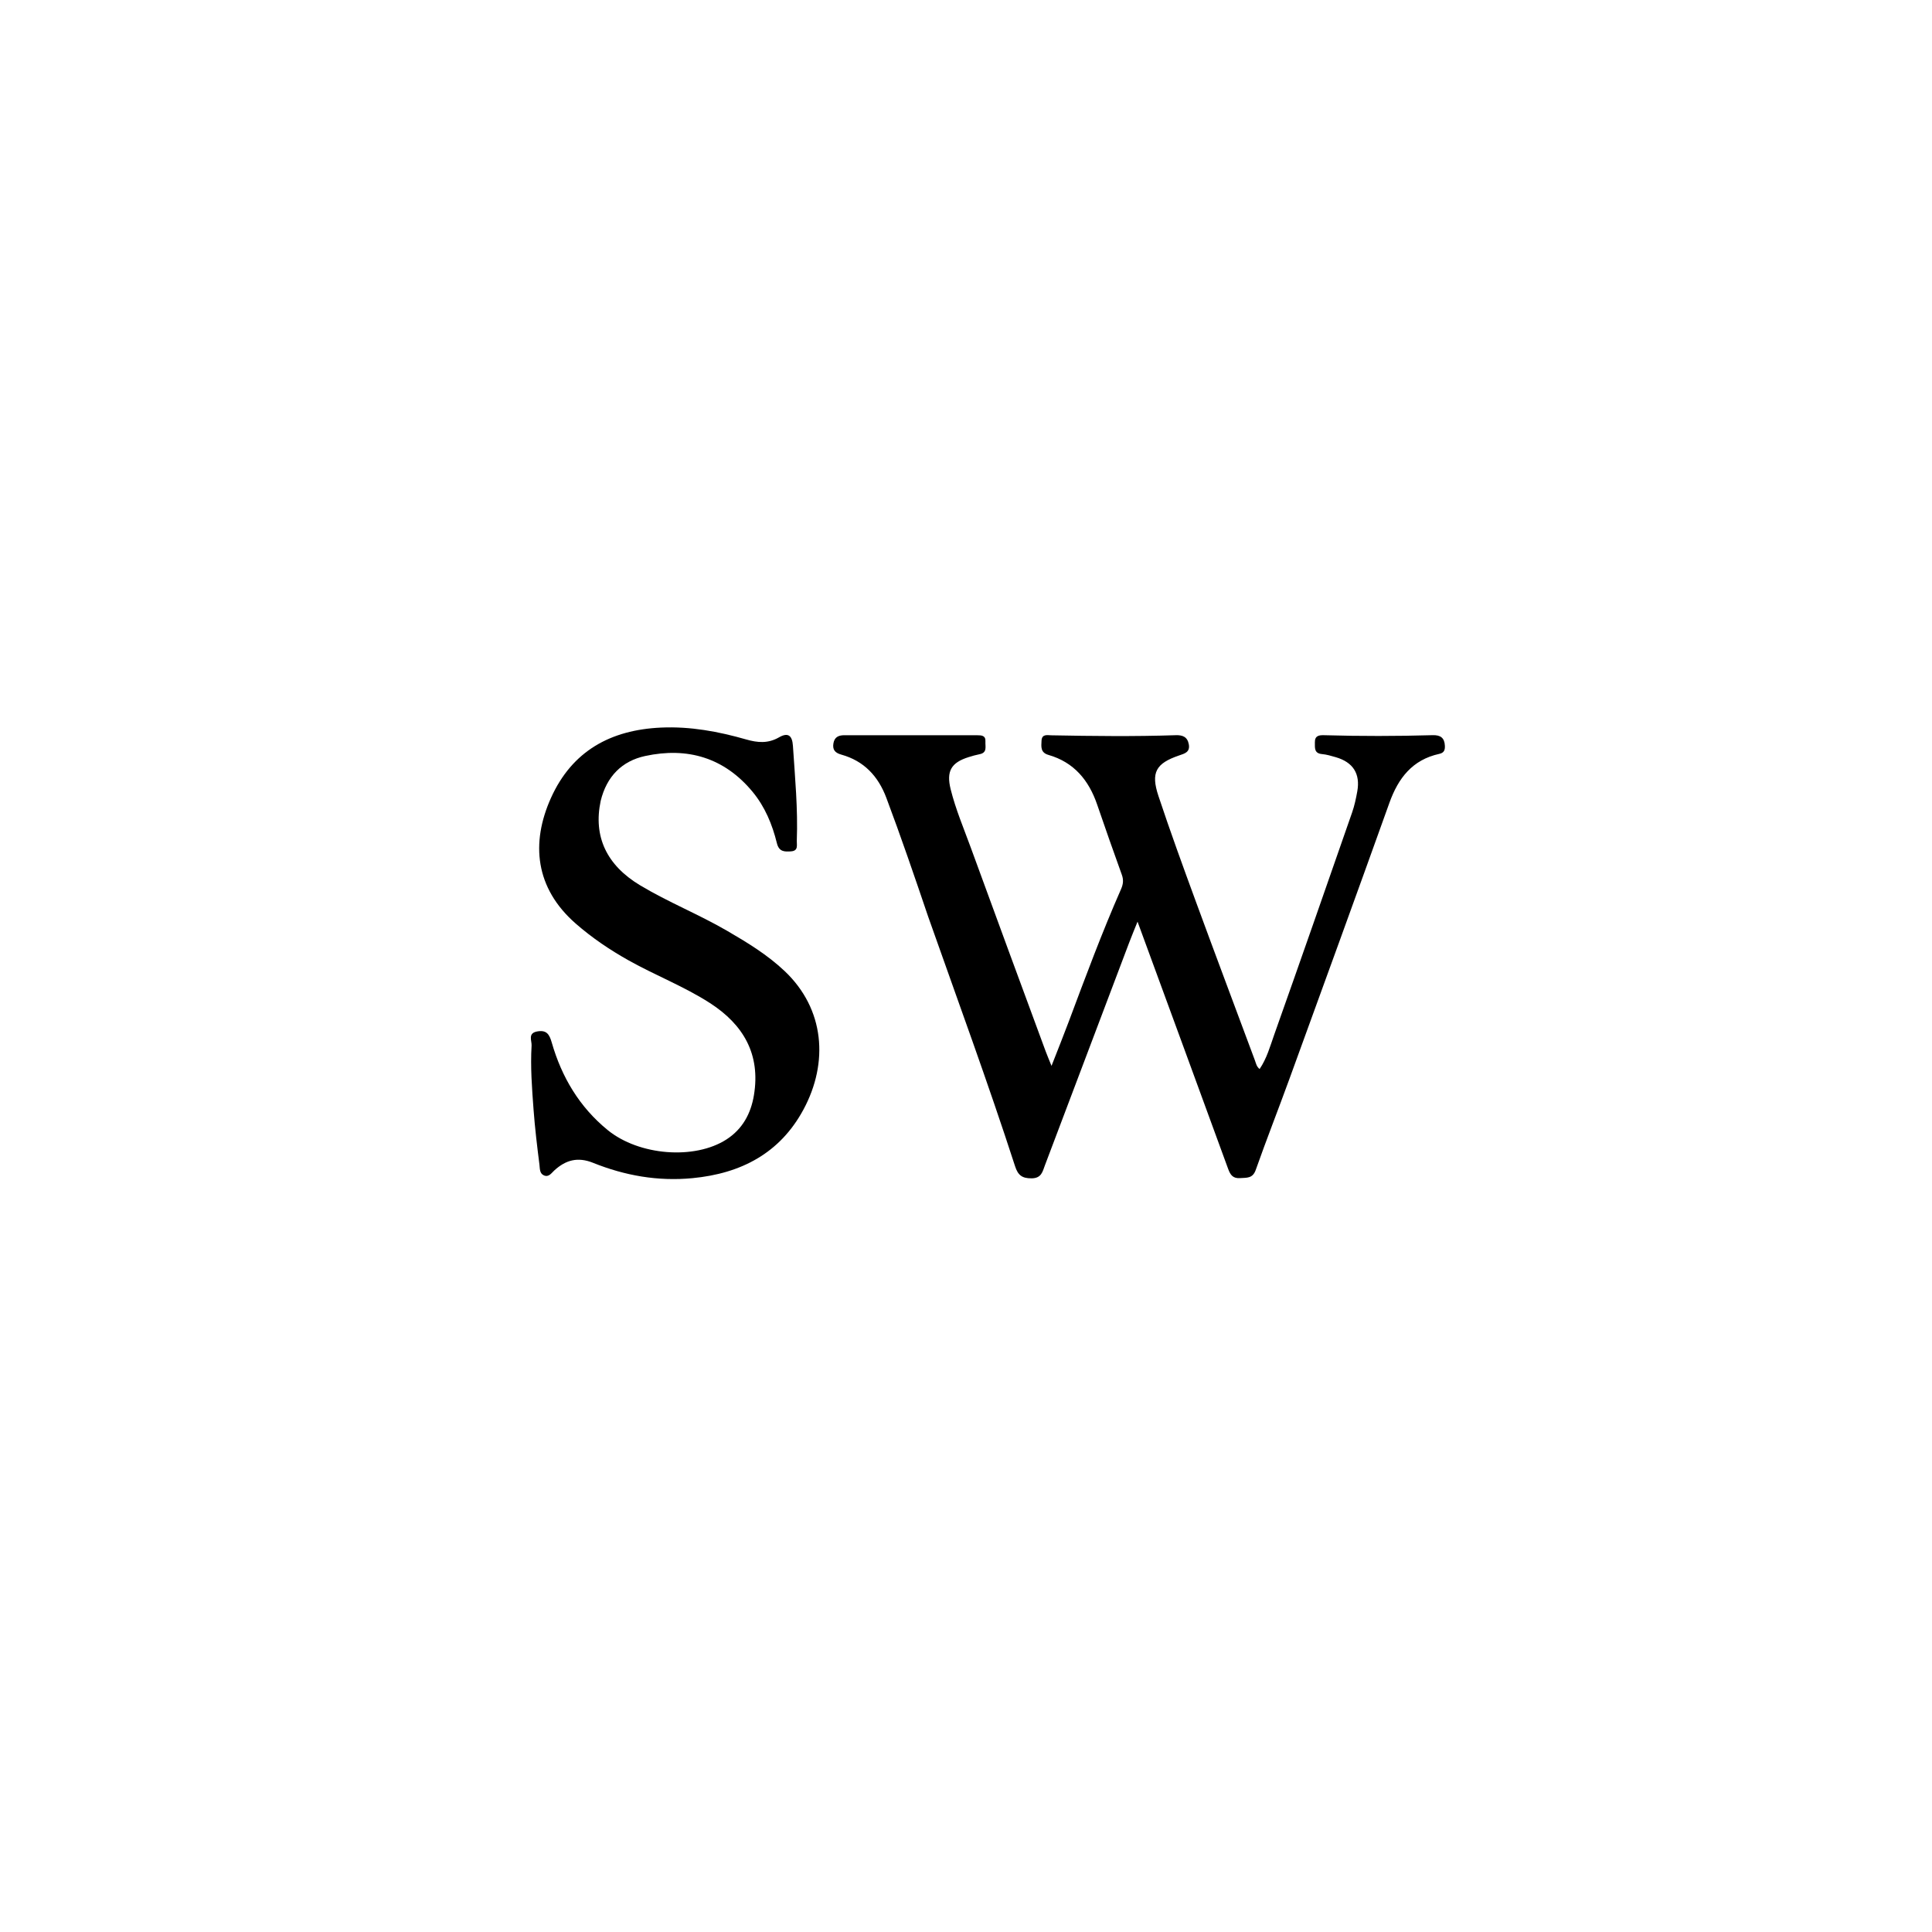
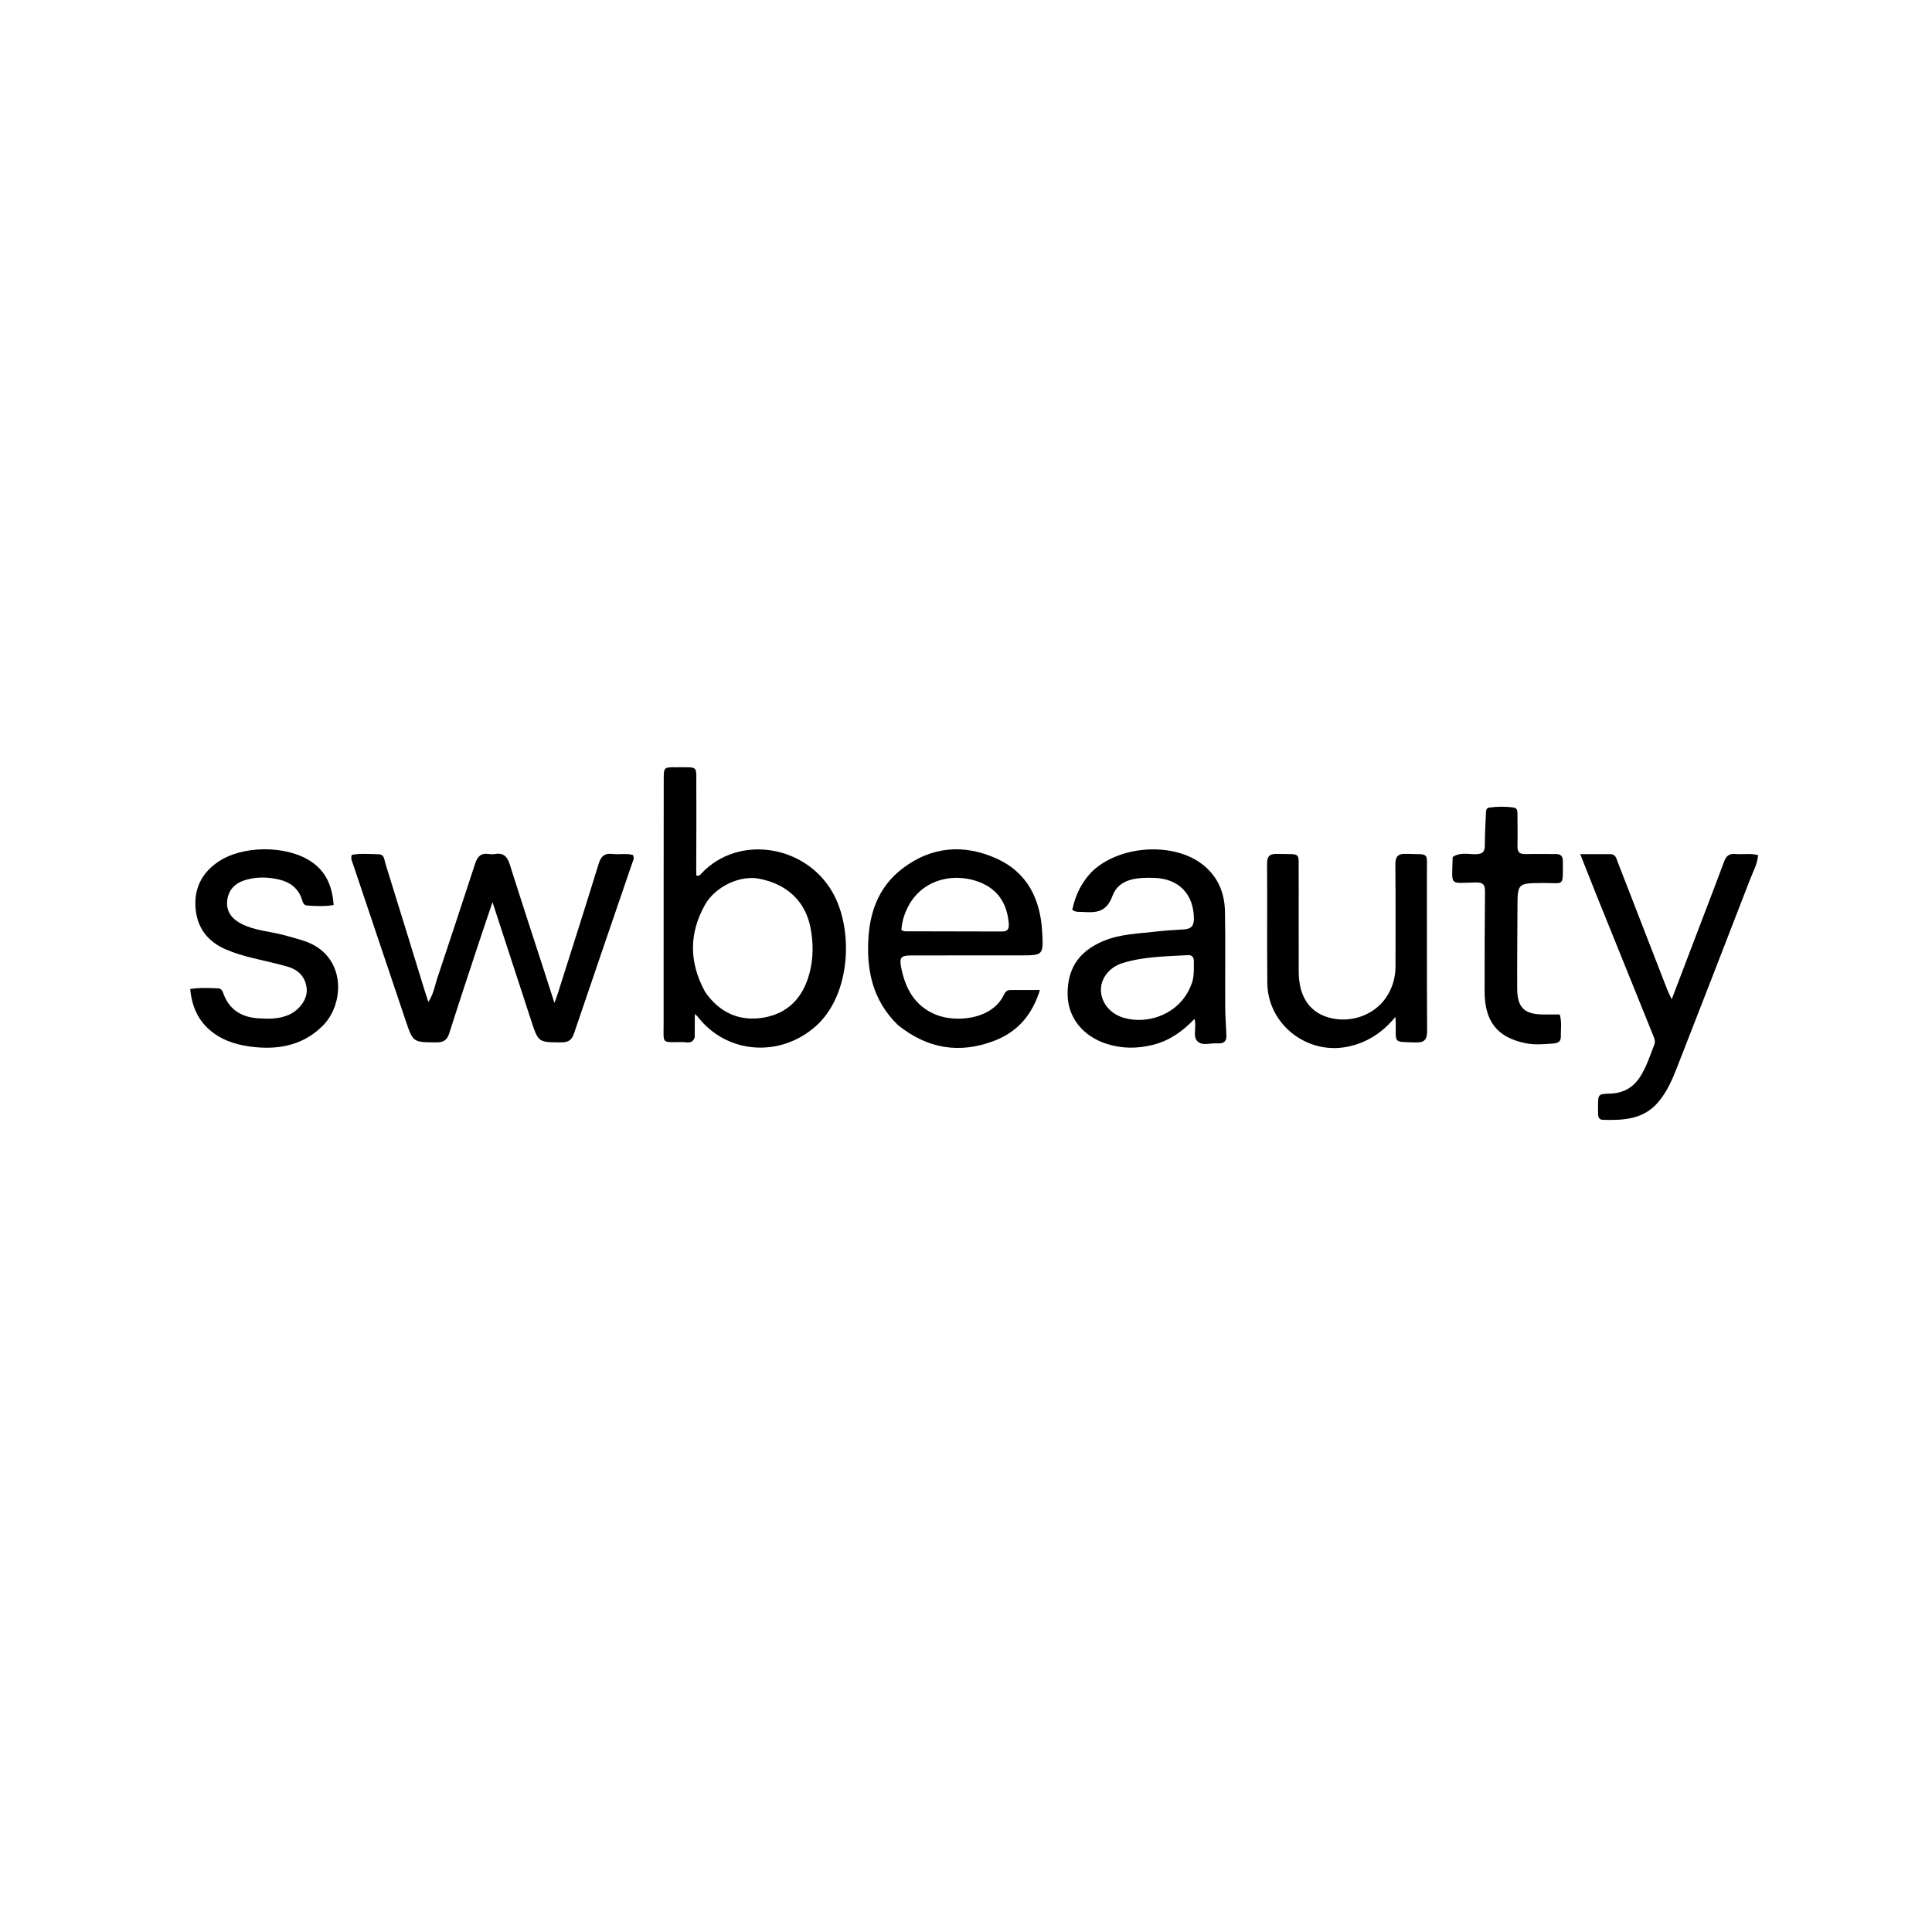
<svg xmlns="http://www.w3.org/2000/svg" version="1.1" id="Layer_1" x="0px" y="0px" width="100%" viewBox="0 0 1024 1024" enable-background="new 0 0 1024 1024" xml:space="preserve">
-   <path fill="#000000" opacity="1" stroke="none" d=" M491.945,485.839   C484.716,464.517 477.562,443.586 469.783,422.871   C465.465,411.371 457.916,403.305 445.921,399.963   C442.552,399.024 441.146,397.352 441.742,393.926   C442.316,390.627 444.531,389.68 447.516,389.682   C471.007,389.694 494.498,389.699 517.989,389.697   C520.302,389.697 522.486,389.834 522.294,393.022   C522.135,395.657 523.421,398.937 519.18,399.752   C517.228,400.127 515.303,400.69 513.402,401.285   C504.115,404.191 501.493,408.775 503.869,418.327   C506.526,429.007 510.848,439.134 514.603,449.439   C527.7,485.383 540.979,521.262 554.202,557.16   C554.997,559.316 555.913,561.428 557.327,564.937   C560.688,556.318 563.693,548.87 566.507,541.35   C575.313,517.816 584.057,494.258 594.181,471.248   C595.333,468.629 595.576,466.36 594.596,463.642   C590.138,451.282 585.773,438.888 581.518,426.456   C577.097,413.539 569.236,404.015 555.729,400.129   C551.403,398.885 551.879,395.781 552.031,392.615   C552.21,388.903 555.101,389.689 557.239,389.729   C579.216,390.137 601.192,390.403 623.166,389.67   C626.784,389.549 629.341,390.514 630.082,394.458   C630.869,398.648 627.916,399.394 624.979,400.395   C612.648,404.598 609.845,409.401 614.005,421.918   C620.243,440.689 627.018,459.286 633.835,477.858   C644.151,505.966 654.703,533.988 665.141,562.052   C665.713,563.59 665.959,565.278 667.615,566.605   C671.458,560.976 673.198,554.5 675.387,548.33   C689.297,509.135 702.989,469.864 716.661,430.586   C717.911,426.994 718.712,423.214 719.386,419.461   C721.066,410.106 717.182,404 708,401.335   C705.609,400.641 703.176,399.901 700.717,399.68   C696.441,399.296 696.959,396.376 696.912,393.506   C696.852,389.871 699.122,389.599 701.885,389.678   C721.042,390.221 740.201,390.206 759.356,389.657   C763.471,389.54 765.632,391.049 765.816,395.284   C765.917,397.592 765.366,399.018 762.822,399.575   C748.63,402.682 741.121,412.374 736.424,425.486   C718.922,474.347 701.154,523.113 683.405,571.885   C677.547,587.986 671.269,603.935 665.564,620.088   C663.936,624.695 660.83,624.17 657.319,624.423   C653.497,624.7 652.114,622.734 650.96,619.574   C635.105,576.161 619.166,532.78 602.921,488.5   C601.261,492.644 599.818,496.078 598.501,499.56   C583.607,538.926 568.75,578.306 553.821,617.659   C552.587,620.912 552.05,624.495 546.775,624.539   C541.659,624.583 539.531,622.83 538.005,618.117   C523.654,573.816 507.573,530.113 491.945,485.839  z" />
-   <path fill="#000000" opacity="1" stroke="none" d=" M318.381,424.453   C314.35,443.407 321.558,458.598 339.288,469.241   C354.161,478.169 370.331,484.607 385.317,493.311   C396.121,499.585 406.76,506.054 415.919,514.732   C437.083,534.784 439.267,563.158 425.874,588.041   C413.394,611.229 392.778,621.99 366.993,624.452   C348.639,626.204 331.172,623.088 314.329,616.315   C306.184,613.04 299.808,614.841 293.776,620.378   C292.232,621.796 290.894,624.057 288.337,623   C285.918,621.999 286.172,619.306 285.924,617.345   C284.693,607.617 283.517,597.87 282.794,588.094   C281.959,576.813 281.08,565.5 281.75,554.18   C281.906,551.556 279.578,547.564 284.813,546.67   C289.698,545.836 291.18,548.181 292.435,552.554   C297.699,570.894 307.124,586.759 322.076,598.952   C338.723,612.528 368.165,614.804 385.026,603.937   C393.578,598.425 397.99,590.181 399.596,580.479   C403.177,558.851 394.073,543.089 376.242,531.61   C362.615,522.836 347.439,517.007 333.344,509.117   C323.296,503.492 313.857,497.139 305.124,489.502   C283.614,470.69 281.291,446.812 292.002,422.969   C303.223,397.992 323.694,386.845 350.362,385.633   C365.839,384.93 380.811,387.714 395.577,391.951   C401.507,393.652 407.073,394.156 412.857,390.825   C417.619,388.082 419.9,389.732 420.264,395.271   C421.366,412.028 422.963,428.768 422.316,445.593   C422.228,447.872 423.286,450.941 419.284,451.237   C415.784,451.495 412.887,451.477 411.768,446.909   C409.334,436.976 405.44,427.577 398.833,419.614   C383.834,401.535 364.355,395.864 341.95,400.697   C329.659,403.348 321.554,411.503 318.381,424.453  z" />
+   <path fill="#000000" opacity="1" stroke="none" d=" M232.148,517.34   C238.825,497.233 245.415,477.515 251.829,457.741   C253.036,454.022 254.9,452.016 258.989,452.635   C260.129,452.807 261.344,452.814 262.479,452.627   C267.029,451.876 268.94,454.207 270.223,458.271   C276.126,476.975 282.252,495.608 288.293,514.269   C290.032,519.642 291.753,525.02 293.865,531.587   C294.7,529.244 295.234,527.882 295.675,526.489   C302.905,503.661 310.221,480.858 317.257,457.97   C318.496,453.939 320.308,452.1 324.585,452.611   C328.187,453.041 331.888,452.184 335.405,453.131   C336.495,454.786 335.516,456.188 335.066,457.506   C324.807,487.567 314.434,517.59 304.262,547.68   C303.03,551.324 301.166,552.506 297.412,552.483   C285.409,552.412 285.357,552.567 281.577,541.061   C274.832,520.531 268.157,499.977 261.041,478.172   C258.224,486.524 255.733,493.778 253.331,501.061   C248.226,516.537 243.078,532.001 238.155,547.536   C237.02,551.12 235.281,552.504 231.425,552.482   C218.978,552.409 218.936,552.575 215.01,540.945   C205.649,513.211 196.325,485.465 187.01,457.715   C186.546,456.333 185.749,454.955 186.493,453.084   C191.122,452.245 195.933,452.668 200.717,452.779   C203.741,452.849 203.645,455.659 204.231,457.541   C211.302,480.232 218.271,502.955 225.273,525.668   C225.756,527.234 226.298,528.782 227.048,531.051   C229.98,526.567 230.516,521.952 232.148,517.34  z" />
+   <path fill="#000000" opacity="1" stroke="none" d=" M368.216,549.828   C366.87,553.643 363.928,552.322 361.716,552.32   C350.431,552.308 351.733,553.667 351.728,542.659   C351.706,499.537 351.757,456.415 351.789,413.293   C351.794,406.678 351.815,406.611 358.355,406.667   C370.585,406.769 368.955,405.256 369.052,417.246   C369.161,430.565 369.046,443.885 369.03,457.204   C369.027,459.514 369.029,461.823 369.029,463.963   C370.533,464.544 371.055,463.73 371.575,463.167   C391.54,441.538 428.987,447.919 442.524,475.329   C452.375,495.275 450.318,527.895 432.428,543.852   C413.57,560.673 385.222,558.82 369.739,538.803   C369.472,538.457 369.095,538.196 368.269,537.434   C368.269,541.789 368.269,545.571 368.216,549.828  M373.744,525.755   C381.289,536.688 391.88,541.554 404.781,539.337   C417.566,537.139 425.493,528.844 428.929,516.263   C431.166,508.07 431.167,499.874 429.562,491.609   C426.865,477.716 417.05,468.452 402.095,465.685   C392.213,463.857 379.13,469.828 373.665,479.556   C365.242,494.55 365.054,509.889 373.744,525.755  z" />
+   <path fill="#000000" opacity="1" stroke="none" d=" M579.392,461.372   C594.411,447.715 622.532,446.408 637.544,458.322   C645.594,464.711 649.083,473.319 649.263,483.178   C649.568,499.832 649.299,516.496 649.382,533.156   C649.407,538.312 649.766,543.469 650.014,548.623   C650.15,551.463 649.061,553.102 646.018,553.002   C645.851,552.997 645.683,553.027 645.518,553.011   C641.78,552.654 637.146,554.656 634.519,551.717   C632.06,548.968 634.355,544.334 633.093,540.055   C626.827,546.604 619.946,551.517 611.327,553.725   C602.87,555.892 594.556,555.888 586.267,553.166   C573.828,549.082 565.777,539.154 565.849,526.519   C565.917,514.419 570.753,504.641 584.835,498.748   C593.882,494.962 603.64,494.832 613.183,493.704   C617.963,493.139 622.783,492.912 627.589,492.588   C631.13,492.349 632.812,490.951 632.79,486.974   C632.717,473.95 624.874,465.749 611.852,465.297   C602.791,464.982 593.037,465.625 589.615,474.896   C586.275,483.946 580.551,483.742 573.544,483.329   C571.917,483.234 570.192,483.642 568.326,482.213   C569.982,474.435 573.231,467.364 579.392,461.372  M631.163,522.479   C633.063,518.407 632.733,514.054 632.766,509.746   C632.782,507.637 632.112,506.101 629.658,506.244   C617.924,506.929 606.074,506.943 594.735,510.537   C587.577,512.806 583.156,519.049 583.531,525.341   C583.925,531.952 588.689,537.446 595.719,539.49   C608.549,543.221 625.186,537.477 631.163,522.479  z" />
+   <path fill="#000000" opacity="1" stroke="none" d=" M475.821,543.208   C462.33,530.048 459.098,513.811 460.348,496.238   C461.371,481.853 466.596,469.283 478.334,460.325   C493.815,448.511 511.023,447.278 528.284,455.087   C544.37,462.365 551.382,476.398 552.354,493.639   C553.071,506.367 553.03,506.374 540.59,506.378   C521.425,506.384 502.26,506.368 483.095,506.394   C477.47,506.401 476.584,507.49 477.658,512.88   C479.887,524.071 484.876,533.254 496.067,537.814   C506.273,541.973 525.718,540.725 532.107,527.206   C532.777,525.789 533.75,524.715 535.517,524.721   C540.485,524.737 545.453,524.726 551.177,524.726   C547.098,537.97 539.241,546.913 527.091,551.597   C508.65,558.707 491.527,555.94 475.821,543.208  M482.26,478.809   C479.713,483.146 478.072,487.758 477.769,492.987   C478.536,493.24 479.136,493.609 479.737,493.61   C496.894,493.659 514.052,493.647 531.209,493.713   C534.218,493.725 534.877,492.119 534.673,489.56   C533.999,481.112 530.745,474.019 523.303,469.559   C512.054,462.817 492.126,462.763 482.26,478.809  z" />
+   <path fill="#000000" opacity="1" stroke="none" d=" M845.673,473.214   C842.998,466.407 840.437,459.968 837.552,452.714   C843.504,452.714 848.468,452.726 853.432,452.709   C856.336,452.698 856.685,454.981 857.465,456.996   C866.173,479.497 874.907,501.988 883.657,524.473   C884.238,525.966 884.998,527.389 886.049,529.647   C891.491,515.365 896.622,501.897 901.756,488.431   C905.787,477.856 909.895,467.311 913.805,456.692   C914.878,453.776 916.423,452.333 919.649,452.626   C923.597,452.986 927.617,452.171 931.816,453.21   C931.511,457.888 929.219,461.835 927.636,465.939   C914.764,499.318 901.782,532.655 888.77,565.98   C886.228,572.491 883.452,578.866 878.775,584.288   C870.853,593.47 860.296,593.823 849.471,593.525   C847.836,593.48 847.117,592.435 847.05,590.915   C846.984,589.418 846.982,587.916 846.993,586.417   C847.039,579.831 847.045,579.847 853.546,579.632   C860.371,579.407 865.661,576.42 869.338,570.663   C872.684,565.425 874.532,559.522 876.787,553.796   C877.485,552.022 876.93,550.588 876.299,549.029   C866.118,523.884 855.954,498.732 845.673,473.214  z" />
+   <path fill="#000000" opacity="1" stroke="none" d=" M134.382,507.883   C129.12,506.631 124.339,505.209 119.747,503.228   C110.617,499.29 104.926,492.497 103.762,482.549   C102.49,471.679 106.532,462.976 115.639,456.773   C128.475,448.031 151.561,447.925 164.606,456.44   C172.85,461.821 176.13,469.729 176.833,479.684   C171.96,480.5 167.349,480.26 162.758,479.949   C160.644,479.805 160.423,477.722 159.886,476.256   C157.862,470.733 153.806,467.639 148.293,466.272   C142.218,464.765 136.08,464.643 130.063,466.424   C124.682,468.016 121.068,471.555 120.428,477.327   C119.769,483.273 123.069,487.155 128.005,489.671   C135.07,493.273 143.054,493.62 150.57,495.644   C154.097,496.594 157.63,497.543 161.098,498.681   C183.445,506.012 182.945,531.473 171.332,543.382   C161.423,553.544 148.759,556.372 135.07,554.996   C126.896,554.174 118.994,552.107 112.33,546.875   C105.106,541.203 101.696,533.623 100.826,524.21   C106.061,523.364 110.864,523.679 115.648,523.852   C117.458,523.918 117.941,525.393 118.497,526.871   C121.69,535.358 128.226,539.183 136.944,539.739   C142.441,540.088 147.929,540.175 153.139,537.843   C158.768,535.324 162.988,529.517 162.569,524.276   C162.073,518.08 158.412,514.135 152.667,512.427   C146.785,510.678 140.743,509.47 134.382,507.883  z" />
+   <path fill="#000000" opacity="1" stroke="none" d=" M688.328,479   C688.334,491.333 688.328,503.167 688.348,515   C688.369,527.742 693.7,536.096 703.728,539.158   C715.296,542.69 728.219,538.29 734.694,528.635   C738.04,523.647 739.646,518.143 739.648,512.16   C739.654,494.326 739.756,476.492 739.57,458.661   C739.525,454.324 740.481,452.386 745.338,452.564   C757.982,453.029 756.242,451.072 756.281,463.438   C756.369,490.937 756.203,518.438 756.406,545.936   C756.441,550.804 755.327,552.715 750.064,552.523   C738.293,552.094 739.881,553.197 739.784,542.311   C739.777,541.513 739.69,540.716 739.584,539   C732.563,547.476 724.449,552.685 714.243,554.782   C692.795,559.187 671.937,542.941 671.705,521.031   C671.483,500.034 671.74,479.032 671.573,458.033   C671.54,453.934 672.784,452.474 676.961,452.592   C690.368,452.971 688.105,450.943 688.315,464   C688.392,468.832 688.327,473.667 688.328,479  z" />
+   <path fill="#000000" opacity="1" stroke="none" d=" M769.95,454.236   C773.972,451.534 778.203,452.845 782.253,452.749   C785.67,452.669 787.013,451.561 787,448.095   C786.979,442.607 787.303,437.117 787.559,431.631   C787.625,430.206 787.374,428.28 789.388,428.018   C793.685,427.459 798.037,427.406 802.324,428.034   C804.495,428.352 804.27,430.458 804.285,432.087   C804.338,437.582 804.416,443.081 804.295,448.574   C804.228,451.581 805.415,452.756 808.421,452.683   C813.748,452.554 819.08,452.727 824.409,452.651   C827.09,452.613 828.356,453.599 828.345,456.424   C828.287,470.541 829.458,467.894 817.695,468.006   C804.329,468.133 804.335,468.021 804.287,481.409   C804.237,495.566 804.075,509.723 804.141,523.879   C804.189,534.079 807.936,537.66 818.059,537.689   C820.867,537.696 823.675,537.69 826.697,537.69   C827.883,541.762 827.206,545.741 827.268,549.666   C827.312,552.413 825.102,552.958 823.179,553.1   C818.208,553.469 813.172,553.903 808.249,552.859   C793.493,549.727 786.906,541.324 786.873,525.489   C786.836,508.001 786.94,490.513 787.069,473.026   C787.095,469.599 786.778,467.638 782.242,467.721   C767.85,467.986 769.564,470.112 769.95,454.236  z" />
</svg>
